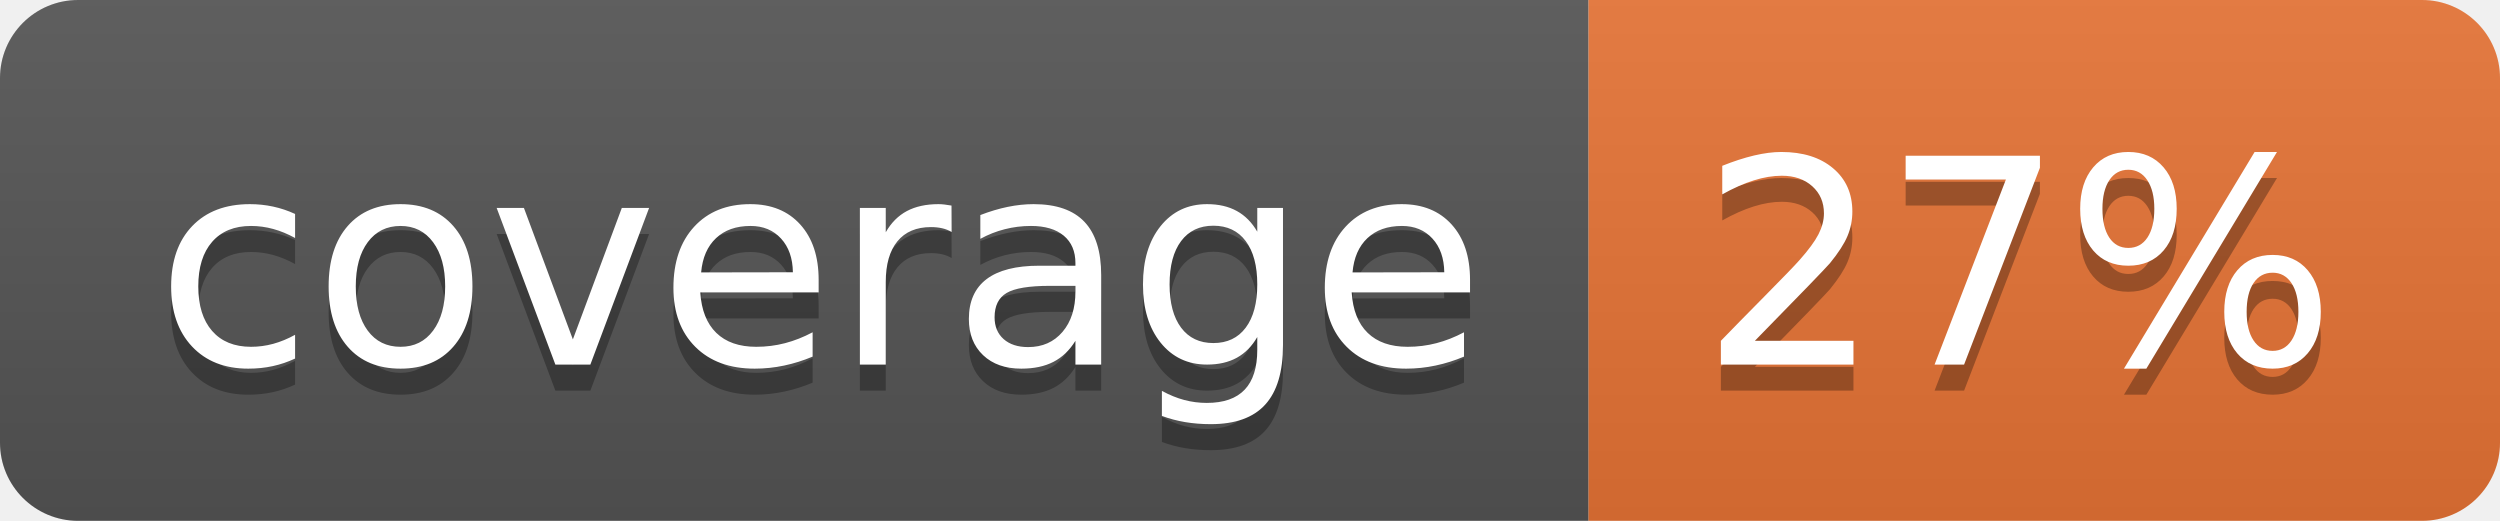
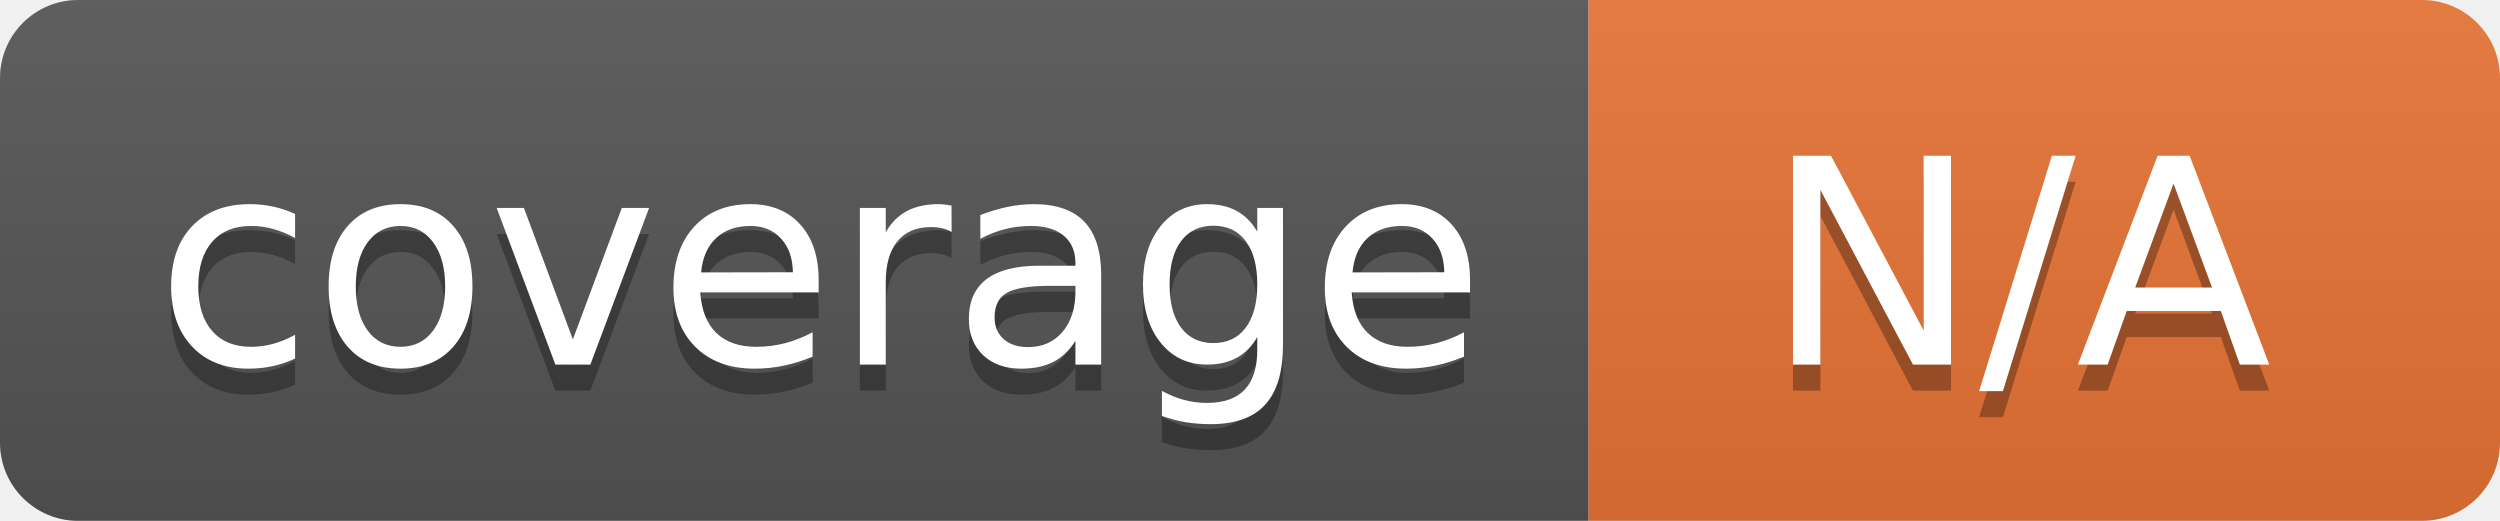
<svg xmlns="http://www.w3.org/2000/svg" width="96" height="20">
  <linearGradient id="b" x2="0" y2="100%">
    <stop offset="0" stop-color="#bbb" stop-opacity=".1" />
    <stop offset="1" stop-opacity=".1" />
  </linearGradient>
  <clipPath id="a">
    <rect width="96" height="20" rx="3" fill="#fff" />
  </clipPath>
  <g clip-path="url(#a)">
    <path fill="#555" d="M0 0h61v20H0z" />
    <path fill="#E87435" d="M61 0h35v20H61z" />
    <path fill="url(#b)" d="M0 0h96v20H0z" />
  </g>
  <g fill="#fff" text-anchor="middle" font-family="DejaVu Sans,Verdana,Geneva,sans-serif" font-size="110">
    <text x="315" y="150" fill="#010101" fill-opacity=".3" transform="scale(.1)" textLength="510">coverage</text>
    <text x="315" y="140" transform="scale(.1)" textLength="510">coverage</text>
-     <text x="775" y="150" fill="#010101" fill-opacity=".3" transform="scale(.1)" textLength="250">27%</text>
-     <text x="775" y="140" transform="scale(.1)" textLength="250">27%</text>
+     <text x="775" y="150" fill="#010101" fill-opacity=".3" transform="scale(.1)" textLength="250">N/A</text>
+     <text x="775" y="140" transform="scale(.1)" textLength="250">N/A</text>
  </g>
</svg>
